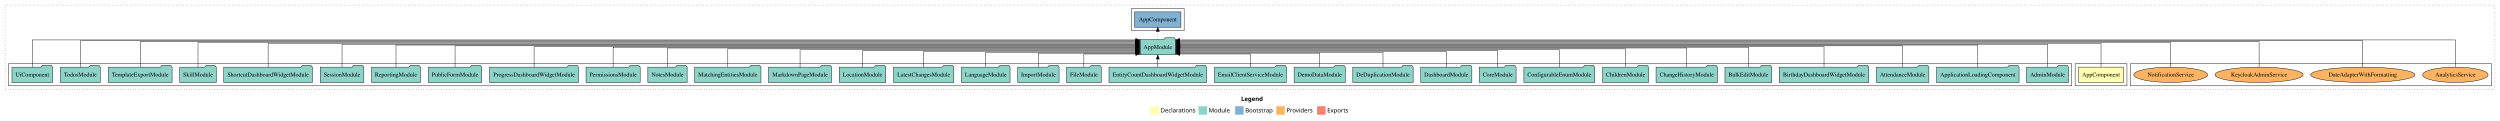
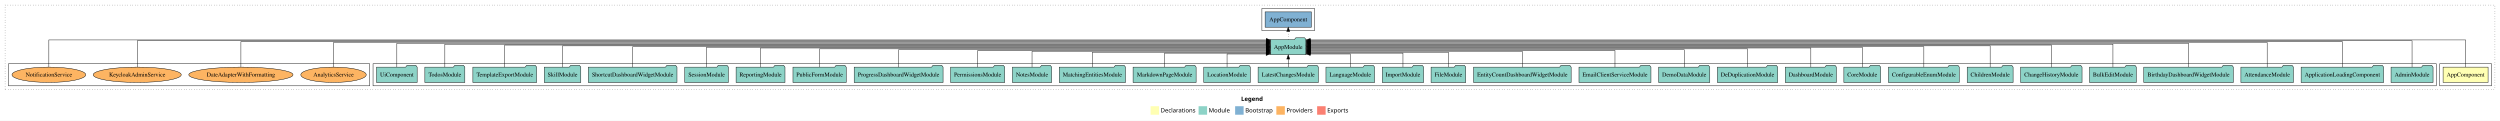
<svg xmlns="http://www.w3.org/2000/svg" width="5884pt" height="284pt" viewBox="0.00 0.00 5884.00 284.00">
  <g id="graph0" class="graph" transform="scale(1 1) rotate(0) translate(4 280)">
    <polygon fill="white" stroke="transparent" points="-4,4 -4,-280 5880,-280 5880,4 -4,4" />
    <text text-anchor="start" x="2917.01" y="-42.4" font-family="Times-12" font-weight="bold" font-size="14.00">Legend</text>
    <polygon fill="#ffffb3" stroke="transparent" points="2704,-10 2704,-30 2724,-30 2724,-10 2704,-10" />
    <text text-anchor="start" x="2727.63" y="-15.4" font-family="Times-12" font-size="14.00">  Declarations</text>
    <polygon fill="#8dd3c7" stroke="transparent" points="2817,-10 2817,-30 2837,-30 2837,-10 2817,-10" />
    <text text-anchor="start" x="2840.73" y="-15.4" font-family="Times-12" font-size="14.00">  Module</text>
    <polygon fill="#80b1d3" stroke="transparent" points="2903,-10 2903,-30 2923,-30 2923,-10 2903,-10" />
    <text text-anchor="start" x="2926.78" y="-15.4" font-family="Times-12" font-size="14.00">  Bootstrap</text>
    <polygon fill="#fdb462" stroke="transparent" points="3000,-10 3000,-30 3020,-30 3020,-10 3000,-10" />
    <text text-anchor="start" x="3023.67" y="-15.4" font-family="Times-12" font-size="14.00">  Providers</text>
    <polygon fill="#fb8072" stroke="transparent" points="3096,-10 3096,-30 3116,-30 3116,-10 3096,-10" />
    <text text-anchor="start" x="3119.73" y="-15.4" font-family="Times-12" font-size="14.00">  Exports</text>
    <g id="clust1" class="cluster">
      <polygon fill="none" stroke="black" stroke-dasharray="1,5" points="8,-70 8,-268 5868,-268 5868,-70 8,-70" />
    </g>
+     <g id="clust2" class="cluster">
+       <polygon fill="none" stroke="black" points="5738,-78 5738,-130 5860,-130 5860,-78 5738,-78" />
+     </g>
+     <g id="clust6" class="cluster">
+       <polygon fill="none" stroke="black" points="2966,-208 2966,-260 3090,-260 3090,-208 2966,-208" />
+     </g>
+     <g id="clust4" class="cluster">
+       <polygon fill="none" stroke="black" points="874,-78 874,-130 5730,-130 5730,-78 874,-78" />
+     </g>
    <g id="clust7" class="cluster">
-       <polygon fill="none" stroke="black" points="5010,-78 5010,-130 5860,-130 5860,-78 5010,-78" />
-     </g>
-     <g id="clust2" class="cluster">
-       <polygon fill="none" stroke="black" points="4880,-78 4880,-130 5002,-130 5002,-78 4880,-78" />
-     </g>
-     <g id="clust4" class="cluster">
-       <polygon fill="none" stroke="black" points="16,-78 16,-130 4872,-130 4872,-78 16,-78" />
-     </g>
-     <g id="clust6" class="cluster">
-       <polygon fill="none" stroke="black" points="2659,-208 2659,-260 2783,-260 2783,-208 2659,-208" />
+       <polygon fill="none" stroke="black" points="16,-78 16,-130 866,-130 866,-78 16,-78" />
    </g>
    <g id="node1" class="node">
-       <polygon fill="#ffffb3" stroke="black" points="4993.94,-122 4888.06,-122 4888.06,-86 4993.94,-86 4993.94,-122" />
-       <text text-anchor="middle" x="4941" y="-99.8" font-family="Times,serif" font-size="14.00">AppComponent</text>
+       <polygon fill="#ffffb3" stroke="black" points="5851.94,-122 5746.06,-122 5746.06,-86 5851.94,-86 5851.94,-122" />
+       <text text-anchor="middle" x="5799" y="-99.8" font-family="Times,serif" font-size="14.00">AppComponent</text>
    </g>
    <g id="node2" class="node">
-       <polygon fill="#8dd3c7" stroke="black" points="2762.66,-187 2759.66,-191 2738.66,-191 2735.66,-187 2679.34,-187 2679.34,-151 2762.66,-151 2762.66,-187" />
-       <text text-anchor="middle" x="2721" y="-164.8" font-family="Times,serif" font-size="14.00">AppModule</text>
+       <polygon fill="#8dd3c7" stroke="black" points="3069.66,-187 3066.66,-191 3045.66,-191 3042.66,-187 2986.34,-187 2986.34,-151 3069.66,-151 3069.66,-187" />
+       <text text-anchor="middle" x="3028" y="-164.8" font-family="Times,serif" font-size="14.00">AppModule</text>
    </g>
    <g id="edge1" class="edge">
-       <path fill="none" stroke="black" d="M4941,-122.29C4941,-144.21 4941,-178 4941,-178 4941,-178 2772.88,-178 2772.88,-178" />
-       <polygon fill="black" stroke="black" points="2772.88,-174.5 2762.88,-178 2772.88,-181.5 2772.88,-174.5" />
+       <path fill="none" stroke="black" d="M5799,-122.2C5799,-146.36 5799,-186 5799,-186 5799,-186 3079.87,-186 3079.87,-186" />
+       <polygon fill="black" stroke="black" points="3079.87,-182.5 3069.87,-186 3079.87,-189.5 3079.87,-182.5" />
    </g>
    <g id="node35" class="node">
-       <polygon fill="#80b1d3" stroke="black" points="2775.44,-252 2666.56,-252 2666.56,-216 2775.44,-216 2775.44,-252" />
-       <text text-anchor="middle" x="2721" y="-229.8" font-family="Times,serif" font-size="14.00">AppComponent </text>
+       <polygon fill="#80b1d3" stroke="black" points="3082.44,-252 2973.56,-252 2973.56,-216 3082.44,-216 3082.44,-252" />
+       <text text-anchor="middle" x="3028" y="-229.8" font-family="Times,serif" font-size="14.00">AppComponent </text>
    </g>
    <g id="edge34" class="edge">
-       <path fill="none" stroke="black" stroke-dasharray="1,5" d="M2721,-187.11C2721,-187.11 2721,-205.99 2721,-205.99" />
-       <polygon fill="black" stroke="black" points="2717.5,-205.99 2721,-215.99 2724.5,-205.99 2717.5,-205.99" />
+       <path fill="none" stroke="black" stroke-dasharray="1,5" d="M3028,-187.11C3028,-187.11 3028,-205.99 3028,-205.99" />
+       <polygon fill="black" stroke="black" points="3024.5,-205.99 3028,-215.99 3031.5,-205.99 3024.5,-205.99" />
    </g>
    <g id="node3" class="node">
-       <polygon fill="#8dd3c7" stroke="black" points="4864.44,-122 4861.44,-126 4840.44,-126 4837.44,-122 4765.56,-122 4765.56,-86 4864.44,-86 4864.44,-122" />
-       <text text-anchor="middle" x="4815" y="-99.8" font-family="Times,serif" font-size="14.00">AdminModule</text>
+       <polygon fill="#8dd3c7" stroke="black" points="5722.44,-122 5719.44,-126 5698.44,-126 5695.44,-122 5623.56,-122 5623.56,-86 5722.44,-86 5722.44,-122" />
+       <text text-anchor="middle" x="5673" y="-99.8" font-family="Times,serif" font-size="14.00">AdminModule</text>
    </g>
    <g id="edge2" class="edge">
-       <path fill="none" stroke="black" d="M4815,-122.17C4815,-143.5 4815,-176 4815,-176 4815,-176 2772.83,-176 2772.83,-176" />
-       <polygon fill="black" stroke="black" points="2772.83,-172.5 2762.83,-176 2772.83,-179.5 2772.83,-172.5" />
+       <path fill="none" stroke="black" d="M5673,-122.15C5673,-145.76 5673,-184 5673,-184 5673,-184 3079.81,-184 3079.81,-184" />
+       <polygon fill="black" stroke="black" points="3079.81,-180.5 3069.81,-184 3079.81,-187.5 3079.81,-180.5" />
    </g>
    <g id="node4" class="node">
-       <polygon fill="#8dd3c7" stroke="black" points="4748.09,-122 4745.09,-126 4724.09,-126 4721.09,-122 4553.91,-122 4553.91,-86 4748.09,-86 4748.09,-122" />
-       <text text-anchor="middle" x="4651" y="-99.8" font-family="Times,serif" font-size="14.00">ApplicationLoadingComponent</text>
+       <polygon fill="#8dd3c7" stroke="black" points="5606.09,-122 5603.09,-126 5582.09,-126 5579.09,-122 5411.91,-122 5411.91,-86 5606.09,-86 5606.09,-122" />
+       <text text-anchor="middle" x="5509" y="-99.8" font-family="Times,serif" font-size="14.00">ApplicationLoadingComponent</text>
    </g>
    <g id="edge3" class="edge">
-       <path fill="none" stroke="black" d="M4651,-122.03C4651,-142.77 4651,-174 4651,-174 4651,-174 2773.11,-174 2773.11,-174" />
-       <polygon fill="black" stroke="black" points="2773.11,-170.5 2763.11,-174 2773.11,-177.5 2773.11,-170.5" />
+       <path fill="none" stroke="black" d="M5509,-122.09C5509,-145.13 5509,-182 5509,-182 5509,-182 3079.76,-182 3079.76,-182" />
+       <polygon fill="black" stroke="black" points="3079.76,-178.5 3069.76,-182 3079.76,-185.5 3079.76,-178.5" />
    </g>
    <g id="node5" class="node">
-       <polygon fill="#8dd3c7" stroke="black" points="4535.8,-122 4532.8,-126 4511.8,-126 4508.8,-122 4412.2,-122 4412.2,-86 4535.8,-86 4535.8,-122" />
-       <text text-anchor="middle" x="4474" y="-99.8" font-family="Times,serif" font-size="14.00">AttendanceModule</text>
+       <polygon fill="#8dd3c7" stroke="black" points="5393.8,-122 5390.8,-126 5369.8,-126 5366.8,-122 5270.2,-122 5270.2,-86 5393.8,-86 5393.8,-122" />
+       <text text-anchor="middle" x="5332" y="-99.8" font-family="Times,serif" font-size="14.00">AttendanceModule</text>
    </g>
    <g id="edge4" class="edge">
-       <path fill="none" stroke="black" d="M4474,-122.22C4474,-142.37 4474,-172 4474,-172 4474,-172 2773.03,-172 2773.03,-172" />
-       <polygon fill="black" stroke="black" points="2773.03,-168.5 2763.03,-172 2773.03,-175.5 2773.03,-168.5" />
+       <path fill="none" stroke="black" d="M5332,-122.01C5332,-144.49 5332,-180 5332,-180 5332,-180 3079.96,-180 3079.96,-180" />
+       <polygon fill="black" stroke="black" points="3079.96,-176.5 3069.96,-180 3079.96,-183.5 3079.96,-176.5" />
    </g>
    <g id="node6" class="node">
-       <polygon fill="#8dd3c7" stroke="black" points="4394.39,-122 4391.39,-126 4370.39,-126 4367.39,-122 4183.61,-122 4183.61,-86 4394.39,-86 4394.39,-122" />
-       <text text-anchor="middle" x="4289" y="-99.8" font-family="Times,serif" font-size="14.00">BirthdayDashboardWidgetModule</text>
+       <polygon fill="#8dd3c7" stroke="black" points="5252.39,-122 5249.39,-126 5228.39,-126 5225.39,-122 5041.61,-122 5041.61,-86 5252.39,-86 5252.39,-122" />
+       <text text-anchor="middle" x="5147" y="-99.8" font-family="Times,serif" font-size="14.00">BirthdayDashboardWidgetModule</text>
    </g>
    <g id="edge5" class="edge">
-       <path fill="none" stroke="black" d="M4289,-122.03C4289,-141.58 4289,-170 4289,-170 4289,-170 2772.94,-170 2772.94,-170" />
-       <polygon fill="black" stroke="black" points="2772.94,-166.5 2762.94,-170 2772.94,-173.5 2772.94,-166.5" />
+       <path fill="none" stroke="black" d="M5147,-122.29C5147,-144.21 5147,-178 5147,-178 5147,-178 3079.85,-178 3079.85,-178" />
+       <polygon fill="black" stroke="black" points="3079.85,-174.5 3069.85,-178 3079.85,-181.5 3079.85,-174.5" />
    </g>
    <g id="node7" class="node">
-       <polygon fill="#8dd3c7" stroke="black" points="4166.11,-122 4163.11,-126 4142.11,-126 4139.11,-122 4055.89,-122 4055.89,-86 4166.11,-86 4166.11,-122" />
-       <text text-anchor="middle" x="4111" y="-99.8" font-family="Times,serif" font-size="14.00">BulkEditModule</text>
+       <polygon fill="#8dd3c7" stroke="black" points="5024.11,-122 5021.11,-126 5000.11,-126 4997.11,-122 4913.89,-122 4913.89,-86 5024.11,-86 5024.11,-122" />
+       <text text-anchor="middle" x="4969" y="-99.8" font-family="Times,serif" font-size="14.00">BulkEditModule</text>
    </g>
    <g id="edge6" class="edge">
-       <path fill="none" stroke="black" d="M4111,-122.11C4111,-141.34 4111,-169 4111,-169 4111,-169 2772.98,-169 2772.98,-169" />
-       <polygon fill="black" stroke="black" points="2772.98,-165.5 2762.98,-169 2772.98,-172.5 2772.98,-165.5" />
+       <path fill="none" stroke="black" d="M4969,-122.17C4969,-143.5 4969,-176 4969,-176 4969,-176 3079.89,-176 3079.89,-176" />
+       <polygon fill="black" stroke="black" points="3079.89,-172.5 3069.89,-176 3079.89,-179.5 3079.89,-172.5" />
    </g>
    <g id="node8" class="node">
-       <polygon fill="#8dd3c7" stroke="black" points="4038.31,-122 4035.31,-126 4014.31,-126 4011.31,-122 3893.69,-122 3893.69,-86 4038.31,-86 4038.31,-122" />
-       <text text-anchor="middle" x="3966" y="-99.8" font-family="Times,serif" font-size="14.00">ChangeHistoryModule</text>
+       <polygon fill="#8dd3c7" stroke="black" points="4896.31,-122 4893.31,-126 4872.31,-126 4869.31,-122 4751.69,-122 4751.69,-86 4896.31,-86 4896.31,-122" />
+       <text text-anchor="middle" x="4824" y="-99.8" font-family="Times,serif" font-size="14.00">ChangeHistoryModule</text>
    </g>
    <g id="edge7" class="edge">
-       <path fill="none" stroke="black" d="M3966,-122.22C3966,-140.83 3966,-167 3966,-167 3966,-167 2772.78,-167 2772.78,-167" />
-       <polygon fill="black" stroke="black" points="2772.78,-163.5 2762.78,-167 2772.78,-170.5 2772.78,-163.5" />
+       <path fill="none" stroke="black" d="M4824,-122.03C4824,-142.77 4824,-174 4824,-174 4824,-174 3079.75,-174 3079.75,-174" />
+       <polygon fill="black" stroke="black" points="3079.75,-170.5 3069.75,-174 3079.75,-177.5 3079.75,-170.5" />
    </g>
    <g id="node9" class="node">
-       <polygon fill="#8dd3c7" stroke="black" points="3876.04,-122 3873.04,-126 3852.04,-126 3849.04,-122 3767.96,-122 3767.96,-86 3876.04,-86 3876.04,-122" />
-       <text text-anchor="middle" x="3822" y="-99.8" font-family="Times,serif" font-size="14.00">ChildrenModule</text>
+       <polygon fill="#8dd3c7" stroke="black" points="4734.04,-122 4731.04,-126 4710.04,-126 4707.04,-122 4625.96,-122 4625.96,-86 4734.04,-86 4734.04,-122" />
+       <text text-anchor="middle" x="4680" y="-99.8" font-family="Times,serif" font-size="14.00">ChildrenModule</text>
    </g>
    <g id="edge8" class="edge">
-       <path fill="none" stroke="black" d="M3822,-122.3C3822,-140.27 3822,-165 3822,-165 3822,-165 2772.82,-165 2772.82,-165" />
-       <polygon fill="black" stroke="black" points="2772.82,-161.5 2762.82,-165 2772.82,-168.5 2772.82,-161.5" />
+       <path fill="none" stroke="black" d="M4680,-122.22C4680,-142.37 4680,-172 4680,-172 4680,-172 3079.66,-172 3079.66,-172" />
+       <polygon fill="black" stroke="black" points="3079.66,-168.5 3069.66,-172 3079.66,-175.5 3079.66,-168.5" />
    </g>
    <g id="node10" class="node">
-       <polygon fill="#8dd3c7" stroke="black" points="3749.36,-122 3746.36,-126 3725.36,-126 3722.36,-122 3582.64,-122 3582.64,-86 3749.36,-86 3749.36,-122" />
-       <text text-anchor="middle" x="3666" y="-99.8" font-family="Times,serif" font-size="14.00">ConfigurableEnumModule</text>
+       <polygon fill="#8dd3c7" stroke="black" points="4607.36,-122 4604.36,-126 4583.36,-126 4580.36,-122 4440.64,-122 4440.64,-86 4607.36,-86 4607.36,-122" />
+       <text text-anchor="middle" x="4524" y="-99.8" font-family="Times,serif" font-size="14.00">ConfigurableEnumModule</text>
    </g>
    <g id="edge9" class="edge">
-       <path fill="none" stroke="black" d="M3666,-122.02C3666,-139.37 3666,-163 3666,-163 3666,-163 2772.82,-163 2772.82,-163" />
-       <polygon fill="black" stroke="black" points="2772.82,-159.5 2762.82,-163 2772.82,-166.5 2772.82,-159.5" />
+       <path fill="none" stroke="black" d="M4524,-122.03C4524,-141.58 4524,-170 4524,-170 4524,-170 3079.97,-170 3079.97,-170" />
+       <polygon fill="black" stroke="black" points="3079.97,-166.5 3069.97,-170 3079.97,-173.5 3079.97,-166.5" />
    </g>
    <g id="node11" class="node">
-       <polygon fill="#8dd3c7" stroke="black" points="3564.26,-122 3561.26,-126 3540.26,-126 3537.26,-122 3477.74,-122 3477.74,-86 3564.26,-86 3564.26,-122" />
-       <text text-anchor="middle" x="3521" y="-99.8" font-family="Times,serif" font-size="14.00">CoreModule</text>
+       <polygon fill="#8dd3c7" stroke="black" points="4422.26,-122 4419.26,-126 4398.26,-126 4395.26,-122 4335.74,-122 4335.74,-86 4422.26,-86 4422.26,-122" />
+       <text text-anchor="middle" x="4379" y="-99.8" font-family="Times,serif" font-size="14.00">CoreModule</text>
    </g>
    <g id="edge10" class="edge">
-       <path fill="none" stroke="black" d="M3521,-122.04C3521,-138.73 3521,-161 3521,-161 3521,-161 2772.89,-161 2772.89,-161" />
-       <polygon fill="black" stroke="black" points="2772.89,-157.5 2762.89,-161 2772.89,-164.5 2772.89,-157.5" />
+       <path fill="none" stroke="black" d="M4379,-122.11C4379,-141.34 4379,-169 4379,-169 4379,-169 3079.91,-169 3079.91,-169" />
+       <polygon fill="black" stroke="black" points="3079.91,-165.5 3069.91,-169 3079.91,-172.5 3079.91,-165.5" />
    </g>
    <g id="node12" class="node">
-       <polygon fill="#8dd3c7" stroke="black" points="3460.19,-122 3457.19,-126 3436.19,-126 3433.19,-122 3339.81,-122 3339.81,-86 3460.19,-86 3460.19,-122" />
-       <text text-anchor="middle" x="3400" y="-99.8" font-family="Times,serif" font-size="14.00">DashboardModule</text>
+       <polygon fill="#8dd3c7" stroke="black" points="4318.19,-122 4315.19,-126 4294.19,-126 4291.19,-122 4197.81,-122 4197.81,-86 4318.19,-86 4318.19,-122" />
+       <text text-anchor="middle" x="4258" y="-99.8" font-family="Times,serif" font-size="14.00">DashboardModule</text>
    </g>
    <g id="edge11" class="edge">
-       <path fill="none" stroke="black" d="M3400,-122.01C3400,-138.05 3400,-159 3400,-159 3400,-159 2772.71,-159 2772.71,-159" />
-       <polygon fill="black" stroke="black" points="2772.71,-155.5 2762.71,-159 2772.71,-162.5 2772.71,-155.5" />
+       <path fill="none" stroke="black" d="M4258,-122.22C4258,-140.83 4258,-167 4258,-167 4258,-167 3079.98,-167 3079.98,-167" />
+       <polygon fill="black" stroke="black" points="3079.98,-163.5 3069.98,-167 3079.98,-170.5 3079.98,-163.5" />
    </g>
    <g id="node13" class="node">
-       <polygon fill="#8dd3c7" stroke="black" points="3321.97,-122 3318.97,-126 3297.97,-126 3294.97,-122 3180.03,-122 3180.03,-86 3321.97,-86 3321.97,-122" />
-       <text text-anchor="middle" x="3251" y="-99.8" font-family="Times,serif" font-size="14.00">DeDuplicationModule</text>
+       <polygon fill="#8dd3c7" stroke="black" points="4179.97,-122 4176.97,-126 4155.97,-126 4152.97,-122 4038.03,-122 4038.03,-86 4179.97,-86 4179.97,-122" />
+       <text text-anchor="middle" x="4109" y="-99.8" font-family="Times,serif" font-size="14.00">DeDuplicationModule</text>
    </g>
    <g id="edge12" class="edge">
-       <path fill="none" stroke="black" d="M3251,-122.24C3251,-137.57 3251,-157 3251,-157 3251,-157 2773.03,-157 2773.03,-157" />
-       <polygon fill="black" stroke="black" points="2773.03,-153.5 2763.03,-157 2773.03,-160.5 2773.03,-153.5" />
+       <path fill="none" stroke="black" d="M4109,-122.3C4109,-140.27 4109,-165 4109,-165 4109,-165 3079.71,-165 3079.71,-165" />
+       <polygon fill="black" stroke="black" points="3079.71,-161.5 3069.71,-165 3079.71,-168.5 3079.71,-161.5" />
    </g>
    <g id="node14" class="node">
-       <polygon fill="#8dd3c7" stroke="black" points="3162.19,-122 3159.19,-126 3138.19,-126 3135.19,-122 3041.81,-122 3041.81,-86 3162.19,-86 3162.19,-122" />
-       <text text-anchor="middle" x="3102" y="-99.8" font-family="Times,serif" font-size="14.00">DemoDataModule</text>
+       <polygon fill="#8dd3c7" stroke="black" points="4020.19,-122 4017.19,-126 3996.19,-126 3993.19,-122 3899.81,-122 3899.81,-86 4020.19,-86 4020.19,-122" />
+       <text text-anchor="middle" x="3960" y="-99.8" font-family="Times,serif" font-size="14.00">DemoDataModule</text>
    </g>
    <g id="edge13" class="edge">
-       <path fill="none" stroke="black" d="M3102,-122.12C3102,-136.78 3102,-155 3102,-155 3102,-155 2772.86,-155 2772.86,-155" />
-       <polygon fill="black" stroke="black" points="2772.86,-151.5 2762.86,-155 2772.86,-158.5 2772.86,-151.5" />
+       <path fill="none" stroke="black" d="M3960,-122.02C3960,-139.37 3960,-163 3960,-163 3960,-163 3079.86,-163 3079.86,-163" />
+       <polygon fill="black" stroke="black" points="3079.86,-159.5 3069.86,-163 3079.86,-166.5 3079.86,-159.5" />
    </g>
    <g id="node15" class="node">
-       <polygon fill="#8dd3c7" stroke="black" points="3023.69,-122 3020.69,-126 2999.69,-126 2996.69,-122 2854.31,-122 2854.31,-86 3023.69,-86 3023.69,-122" />
-       <text text-anchor="middle" x="2939" y="-99.8" font-family="Times,serif" font-size="14.00">EmailClientServiceModule</text>
+       <polygon fill="#8dd3c7" stroke="black" points="3881.69,-122 3878.69,-126 3857.69,-126 3854.69,-122 3712.31,-122 3712.31,-86 3881.69,-86 3881.69,-122" />
+       <text text-anchor="middle" x="3797" y="-99.8" font-family="Times,serif" font-size="14.00">EmailClientServiceModule</text>
    </g>
    <g id="edge14" class="edge">
-       <path fill="none" stroke="black" d="M2939,-122.25C2939,-136.18 2939,-153 2939,-153 2939,-153 2772.77,-153 2772.77,-153" />
-       <polygon fill="black" stroke="black" points="2772.77,-149.5 2762.77,-153 2772.77,-156.5 2772.77,-149.5" />
+       <path fill="none" stroke="black" d="M3797,-122.04C3797,-138.73 3797,-161 3797,-161 3797,-161 3079.89,-161 3079.89,-161" />
+       <polygon fill="black" stroke="black" points="3079.89,-157.5 3069.89,-161 3079.89,-164.5 3079.89,-157.5" />
    </g>
    <g id="node16" class="node">
-       <polygon fill="#8dd3c7" stroke="black" points="2835.85,-122 2832.85,-126 2811.85,-126 2808.85,-122 2606.15,-122 2606.15,-86 2835.85,-86 2835.85,-122" />
-       <text text-anchor="middle" x="2721" y="-99.8" font-family="Times,serif" font-size="14.00">EntityCountDashboardWidgetModule</text>
+       <polygon fill="#8dd3c7" stroke="black" points="3693.85,-122 3690.85,-126 3669.85,-126 3666.85,-122 3464.15,-122 3464.15,-86 3693.85,-86 3693.85,-122" />
+       <text text-anchor="middle" x="3579" y="-99.8" font-family="Times,serif" font-size="14.00">EntityCountDashboardWidgetModule</text>
    </g>
    <g id="edge15" class="edge">
-       <path fill="none" stroke="black" d="M2721,-122.11C2721,-122.11 2721,-140.99 2721,-140.99" />
-       <polygon fill="black" stroke="black" points="2717.5,-140.99 2721,-150.99 2724.5,-140.99 2717.5,-140.99" />
+       <path fill="none" stroke="black" d="M3579,-122.01C3579,-138.05 3579,-159 3579,-159 3579,-159 3079.87,-159 3079.87,-159" />
+       <polygon fill="black" stroke="black" points="3079.87,-155.5 3069.87,-159 3079.87,-162.5 3079.87,-155.5" />
    </g>
    <g id="node17" class="node">
-       <polygon fill="#8dd3c7" stroke="black" points="2587.83,-122 2584.83,-126 2563.83,-126 2560.83,-122 2506.17,-122 2506.17,-86 2587.83,-86 2587.83,-122" />
-       <text text-anchor="middle" x="2547" y="-99.8" font-family="Times,serif" font-size="14.00">FileModule</text>
+       <polygon fill="#8dd3c7" stroke="black" points="3445.83,-122 3442.83,-126 3421.83,-126 3418.83,-122 3364.17,-122 3364.17,-86 3445.83,-86 3445.83,-122" />
+       <text text-anchor="middle" x="3405" y="-99.8" font-family="Times,serif" font-size="14.00">FileModule</text>
    </g>
    <g id="edge16" class="edge">
-       <path fill="none" stroke="black" d="M2547,-122.25C2547,-136.18 2547,-153 2547,-153 2547,-153 2669.32,-153 2669.32,-153" />
-       <polygon fill="black" stroke="black" points="2669.32,-156.5 2679.32,-153 2669.32,-149.5 2669.32,-156.5" />
+       <path fill="none" stroke="black" d="M3405,-122.24C3405,-137.57 3405,-157 3405,-157 3405,-157 3079.79,-157 3079.79,-157" />
+       <polygon fill="black" stroke="black" points="3079.79,-153.5 3069.79,-157 3079.79,-160.5 3079.79,-153.5" />
    </g>
    <g id="node18" class="node">
-       <polygon fill="#8dd3c7" stroke="black" points="2488.65,-122 2485.65,-126 2464.65,-126 2461.65,-122 2391.35,-122 2391.35,-86 2488.65,-86 2488.65,-122" />
-       <text text-anchor="middle" x="2440" y="-99.8" font-family="Times,serif" font-size="14.00">ImportModule</text>
+       <polygon fill="#8dd3c7" stroke="black" points="3346.65,-122 3343.65,-126 3322.65,-126 3319.65,-122 3249.35,-122 3249.35,-86 3346.65,-86 3346.65,-122" />
+       <text text-anchor="middle" x="3298" y="-99.8" font-family="Times,serif" font-size="14.00">ImportModule</text>
    </g>
    <g id="edge17" class="edge">
-       <path fill="none" stroke="black" d="M2440,-122.12C2440,-136.78 2440,-155 2440,-155 2440,-155 2669.23,-155 2669.23,-155" />
-       <polygon fill="black" stroke="black" points="2669.23,-158.5 2679.23,-155 2669.23,-151.5 2669.23,-158.5" />
+       <path fill="none" stroke="black" d="M3298,-122.12C3298,-136.78 3298,-155 3298,-155 3298,-155 3079.89,-155 3079.89,-155" />
+       <polygon fill="black" stroke="black" points="3079.89,-151.5 3069.89,-155 3079.89,-158.5 3079.89,-151.5" />
    </g>
    <g id="node19" class="node">
-       <polygon fill="#8dd3c7" stroke="black" points="2373.25,-122 2370.25,-126 2349.25,-126 2346.25,-122 2258.75,-122 2258.75,-86 2373.25,-86 2373.25,-122" />
-       <text text-anchor="middle" x="2316" y="-99.8" font-family="Times,serif" font-size="14.00">LanguageModule</text>
+       <polygon fill="#8dd3c7" stroke="black" points="3231.25,-122 3228.25,-126 3207.25,-126 3204.25,-122 3116.75,-122 3116.75,-86 3231.25,-86 3231.25,-122" />
+       <text text-anchor="middle" x="3174" y="-99.8" font-family="Times,serif" font-size="14.00">LanguageModule</text>
    </g>
    <g id="edge18" class="edge">
-       <path fill="none" stroke="black" d="M2316,-122.24C2316,-137.57 2316,-157 2316,-157 2316,-157 2669.18,-157 2669.18,-157" />
-       <polygon fill="black" stroke="black" points="2669.18,-160.5 2679.18,-157 2669.18,-153.5 2669.18,-160.5" />
+       <path fill="none" stroke="black" d="M3174,-122.25C3174,-136.18 3174,-153 3174,-153 3174,-153 3079.84,-153 3079.84,-153" />
+       <polygon fill="black" stroke="black" points="3079.84,-149.5 3069.84,-153 3079.84,-156.5 3079.84,-149.5" />
    </g>
    <g id="node20" class="node">
-       <polygon fill="#8dd3c7" stroke="black" points="2240.97,-122 2237.97,-126 2216.97,-126 2213.97,-122 2099.03,-122 2099.03,-86 2240.97,-86 2240.97,-122" />
-       <text text-anchor="middle" x="2170" y="-99.8" font-family="Times,serif" font-size="14.00">LatestChangesModule</text>
+       <polygon fill="#8dd3c7" stroke="black" points="3098.97,-122 3095.97,-126 3074.97,-126 3071.97,-122 2957.03,-122 2957.03,-86 3098.97,-86 3098.97,-122" />
+       <text text-anchor="middle" x="3028" y="-99.8" font-family="Times,serif" font-size="14.00">LatestChangesModule</text>
    </g>
    <g id="edge19" class="edge">
-       <path fill="none" stroke="black" d="M2170,-122.01C2170,-138.05 2170,-159 2170,-159 2170,-159 2669.13,-159 2669.13,-159" />
-       <polygon fill="black" stroke="black" points="2669.13,-162.5 2679.13,-159 2669.13,-155.5 2669.13,-162.5" />
+       <path fill="none" stroke="black" d="M3028,-122.11C3028,-122.11 3028,-140.99 3028,-140.99" />
+       <polygon fill="black" stroke="black" points="3024.5,-140.99 3028,-150.99 3031.5,-140.99 3024.5,-140.99" />
    </g>
    <g id="node21" class="node">
-       <polygon fill="#8dd3c7" stroke="black" points="2080.81,-122 2077.81,-126 2056.81,-126 2053.81,-122 1971.19,-122 1971.19,-86 2080.81,-86 2080.81,-122" />
-       <text text-anchor="middle" x="2026" y="-99.8" font-family="Times,serif" font-size="14.00">LocationModule</text>
+       <polygon fill="#8dd3c7" stroke="black" points="2938.81,-122 2935.81,-126 2914.81,-126 2911.81,-122 2829.19,-122 2829.19,-86 2938.81,-86 2938.81,-122" />
+       <text text-anchor="middle" x="2884" y="-99.8" font-family="Times,serif" font-size="14.00">LocationModule</text>
    </g>
    <g id="edge20" class="edge">
-       <path fill="none" stroke="black" d="M2026,-122.04C2026,-138.73 2026,-161 2026,-161 2026,-161 2669.09,-161 2669.09,-161" />
-       <polygon fill="black" stroke="black" points="2669.09,-164.5 2679.09,-161 2669.09,-157.5 2669.09,-164.5" />
+       <path fill="none" stroke="black" d="M2884,-122.25C2884,-136.18 2884,-153 2884,-153 2884,-153 2975.96,-153 2975.96,-153" />
+       <polygon fill="black" stroke="black" points="2975.96,-156.5 2985.96,-153 2975.96,-149.5 2975.96,-156.5" />
    </g>
    <g id="node22" class="node">
-       <polygon fill="#8dd3c7" stroke="black" points="1953.19,-122 1950.19,-126 1929.19,-126 1926.19,-122 1804.81,-122 1804.81,-86 1953.19,-86 1953.19,-122" />
-       <text text-anchor="middle" x="1879" y="-99.8" font-family="Times,serif" font-size="14.00">MarkdownPageModule</text>
+       <polygon fill="#8dd3c7" stroke="black" points="2811.19,-122 2808.19,-126 2787.19,-126 2784.19,-122 2662.81,-122 2662.81,-86 2811.19,-86 2811.19,-122" />
+       <text text-anchor="middle" x="2737" y="-99.8" font-family="Times,serif" font-size="14.00">MarkdownPageModule</text>
    </g>
    <g id="edge21" class="edge">
-       <path fill="none" stroke="black" d="M1879,-122.02C1879,-139.37 1879,-163 1879,-163 1879,-163 2669.25,-163 2669.25,-163" />
-       <polygon fill="black" stroke="black" points="2669.25,-166.5 2679.25,-163 2669.25,-159.5 2669.25,-166.5" />
+       <path fill="none" stroke="black" d="M2737,-122.12C2737,-136.78 2737,-155 2737,-155 2737,-155 2976.31,-155 2976.31,-155" />
+       <polygon fill="black" stroke="black" points="2976.31,-158.5 2986.31,-155 2976.31,-151.5 2976.31,-158.5" />
    </g>
    <g id="node23" class="node">
-       <polygon fill="#8dd3c7" stroke="black" points="1786.98,-122 1783.98,-126 1762.98,-126 1759.98,-122 1631.02,-122 1631.02,-86 1786.98,-86 1786.98,-122" />
-       <text text-anchor="middle" x="1709" y="-99.8" font-family="Times,serif" font-size="14.00">MatchingEntitiesModule</text>
+       <polygon fill="#8dd3c7" stroke="black" points="2644.98,-122 2641.98,-126 2620.98,-126 2617.98,-122 2489.02,-122 2489.02,-86 2644.98,-86 2644.98,-122" />
+       <text text-anchor="middle" x="2567" y="-99.8" font-family="Times,serif" font-size="14.00">MatchingEntitiesModule</text>
    </g>
    <g id="edge22" class="edge">
-       <path fill="none" stroke="black" d="M1709,-122.3C1709,-140.27 1709,-165 1709,-165 1709,-165 2669.12,-165 2669.12,-165" />
-       <polygon fill="black" stroke="black" points="2669.12,-168.5 2679.12,-165 2669.12,-161.5 2669.12,-168.5" />
+       <path fill="none" stroke="black" d="M2567,-122.24C2567,-137.57 2567,-157 2567,-157 2567,-157 2976.28,-157 2976.28,-157" />
+       <polygon fill="black" stroke="black" points="2976.28,-160.5 2986.28,-157 2976.28,-153.5 2976.28,-160.5" />
    </g>
    <g id="node24" class="node">
-       <polygon fill="#8dd3c7" stroke="black" points="1613.21,-122 1610.21,-126 1589.21,-126 1586.21,-122 1520.79,-122 1520.79,-86 1613.21,-86 1613.21,-122" />
-       <text text-anchor="middle" x="1567" y="-99.8" font-family="Times,serif" font-size="14.00">NotesModule</text>
+       <polygon fill="#8dd3c7" stroke="black" points="2471.21,-122 2468.21,-126 2447.21,-126 2444.21,-122 2378.79,-122 2378.79,-86 2471.21,-86 2471.21,-122" />
+       <text text-anchor="middle" x="2425" y="-99.8" font-family="Times,serif" font-size="14.00">NotesModule</text>
    </g>
    <g id="edge23" class="edge">
-       <path fill="none" stroke="black" d="M1567,-122.22C1567,-140.83 1567,-167 1567,-167 1567,-167 2669.25,-167 2669.25,-167" />
-       <polygon fill="black" stroke="black" points="2669.25,-170.5 2679.25,-167 2669.25,-163.5 2669.25,-170.5" />
+       <path fill="none" stroke="black" d="M2425,-122.01C2425,-138.05 2425,-159 2425,-159 2425,-159 2976.08,-159 2976.08,-159" />
+       <polygon fill="black" stroke="black" points="2976.08,-162.5 2986.08,-159 2976.08,-155.5 2976.08,-162.5" />
    </g>
    <g id="node25" class="node">
-       <polygon fill="#8dd3c7" stroke="black" points="1502.71,-122 1499.71,-126 1478.71,-126 1475.71,-122 1375.29,-122 1375.29,-86 1502.71,-86 1502.71,-122" />
-       <text text-anchor="middle" x="1439" y="-99.8" font-family="Times,serif" font-size="14.00">PermissionsModule</text>
+       <polygon fill="#8dd3c7" stroke="black" points="2360.71,-122 2357.71,-126 2336.71,-126 2333.71,-122 2233.29,-122 2233.29,-86 2360.71,-86 2360.71,-122" />
+       <text text-anchor="middle" x="2297" y="-99.8" font-family="Times,serif" font-size="14.00">PermissionsModule</text>
    </g>
    <g id="edge24" class="edge">
-       <path fill="none" stroke="black" d="M1439,-122.11C1439,-141.34 1439,-169 1439,-169 1439,-169 2669.07,-169 2669.07,-169" />
-       <polygon fill="black" stroke="black" points="2669.07,-172.5 2679.07,-169 2669.07,-165.5 2669.07,-172.5" />
+       <path fill="none" stroke="black" d="M2297,-122.04C2297,-138.73 2297,-161 2297,-161 2297,-161 2976.34,-161 2976.34,-161" />
+       <polygon fill="black" stroke="black" points="2976.34,-164.5 2986.34,-161 2976.34,-157.5 2976.34,-164.5" />
    </g>
    <g id="node26" class="node">
-       <polygon fill="#8dd3c7" stroke="black" points="1357.61,-122 1354.61,-126 1333.61,-126 1330.61,-122 1148.39,-122 1148.39,-86 1357.61,-86 1357.61,-122" />
-       <text text-anchor="middle" x="1253" y="-99.8" font-family="Times,serif" font-size="14.00">ProgressDashboardWidgetModule</text>
+       <polygon fill="#8dd3c7" stroke="black" points="2215.61,-122 2212.61,-126 2191.61,-126 2188.61,-122 2006.39,-122 2006.39,-86 2215.61,-86 2215.61,-122" />
+       <text text-anchor="middle" x="2111" y="-99.8" font-family="Times,serif" font-size="14.00">ProgressDashboardWidgetModule</text>
    </g>
    <g id="edge25" class="edge">
-       <path fill="none" stroke="black" d="M1253,-122.03C1253,-141.58 1253,-170 1253,-170 1253,-170 2669.04,-170 2669.04,-170" />
-       <polygon fill="black" stroke="black" points="2669.04,-173.5 2679.04,-170 2669.04,-166.5 2669.04,-173.5" />
+       <path fill="none" stroke="black" d="M2111,-122.02C2111,-139.37 2111,-163 2111,-163 2111,-163 2976.22,-163 2976.22,-163" />
+       <polygon fill="black" stroke="black" points="2976.22,-166.5 2986.22,-163 2976.22,-159.5 2976.22,-166.5" />
    </g>
    <g id="node27" class="node">
-       <polygon fill="#8dd3c7" stroke="black" points="1129.66,-122 1126.66,-126 1105.66,-126 1102.66,-122 1004.34,-122 1004.34,-86 1129.66,-86 1129.66,-122" />
-       <text text-anchor="middle" x="1067" y="-99.8" font-family="Times,serif" font-size="14.00">PublicFormModule</text>
+       <polygon fill="#8dd3c7" stroke="black" points="1987.66,-122 1984.66,-126 1963.66,-126 1960.66,-122 1862.34,-122 1862.34,-86 1987.66,-86 1987.66,-122" />
+       <text text-anchor="middle" x="1925" y="-99.8" font-family="Times,serif" font-size="14.00">PublicFormModule</text>
    </g>
    <g id="edge26" class="edge">
-       <path fill="none" stroke="black" d="M1067,-122.22C1067,-142.37 1067,-172 1067,-172 1067,-172 2669.29,-172 2669.29,-172" />
-       <polygon fill="black" stroke="black" points="2669.29,-175.5 2679.29,-172 2669.29,-168.5 2669.29,-175.5" />
+       <path fill="none" stroke="black" d="M1925,-122.3C1925,-140.27 1925,-165 1925,-165 1925,-165 2976.11,-165 2976.11,-165" />
+       <polygon fill="black" stroke="black" points="2976.11,-168.5 2986.11,-165 2976.11,-161.5 2976.11,-168.5" />
    </g>
    <g id="node28" class="node">
-       <polygon fill="#8dd3c7" stroke="black" points="985.54,-122 982.54,-126 961.54,-126 958.54,-122 870.46,-122 870.46,-86 985.54,-86 985.54,-122" />
-       <text text-anchor="middle" x="928" y="-99.8" font-family="Times,serif" font-size="14.00">ReportingModule</text>
+       <polygon fill="#8dd3c7" stroke="black" points="1843.54,-122 1840.54,-126 1819.54,-126 1816.54,-122 1728.46,-122 1728.46,-86 1843.54,-86 1843.54,-122" />
+       <text text-anchor="middle" x="1786" y="-99.8" font-family="Times,serif" font-size="14.00">ReportingModule</text>
    </g>
    <g id="edge27" class="edge">
-       <path fill="none" stroke="black" d="M928,-122.03C928,-142.77 928,-174 928,-174 928,-174 2669.32,-174 2669.32,-174" />
-       <polygon fill="black" stroke="black" points="2669.32,-177.5 2679.32,-174 2669.32,-170.5 2669.32,-177.5" />
+       <path fill="none" stroke="black" d="M1786,-122.22C1786,-140.83 1786,-167 1786,-167 1786,-167 2976.32,-167 2976.32,-167" />
+       <polygon fill="black" stroke="black" points="2976.32,-170.5 2986.32,-167 2976.32,-163.5 2976.32,-170.5" />
    </g>
    <g id="node29" class="node">
-       <polygon fill="#8dd3c7" stroke="black" points="852.33,-122 849.33,-126 828.33,-126 825.33,-122 749.67,-122 749.67,-86 852.33,-86 852.33,-122" />
-       <text text-anchor="middle" x="801" y="-99.8" font-family="Times,serif" font-size="14.00">SessionModule</text>
+       <polygon fill="#8dd3c7" stroke="black" points="1710.33,-122 1707.33,-126 1686.33,-126 1683.33,-122 1607.67,-122 1607.67,-86 1710.33,-86 1710.33,-122" />
+       <text text-anchor="middle" x="1659" y="-99.8" font-family="Times,serif" font-size="14.00">SessionModule</text>
    </g>
    <g id="edge28" class="edge">
-       <path fill="none" stroke="black" d="M801,-122.17C801,-143.5 801,-176 801,-176 801,-176 2669.11,-176 2669.11,-176" />
-       <polygon fill="black" stroke="black" points="2669.11,-179.5 2679.11,-176 2669.11,-172.5 2669.11,-179.5" />
+       <path fill="none" stroke="black" d="M1659,-122.11C1659,-141.34 1659,-169 1659,-169 1659,-169 2976.28,-169 2976.28,-169" />
+       <polygon fill="black" stroke="black" points="2976.28,-172.5 2986.28,-169 2976.28,-165.5 2976.28,-172.5" />
    </g>
    <g id="node30" class="node">
-       <polygon fill="#8dd3c7" stroke="black" points="731.34,-122 728.34,-126 707.34,-126 704.34,-122 522.66,-122 522.66,-86 731.34,-86 731.34,-122" />
-       <text text-anchor="middle" x="627" y="-99.8" font-family="Times,serif" font-size="14.00">ShortcutDashboardWidgetModule</text>
+       <polygon fill="#8dd3c7" stroke="black" points="1589.34,-122 1586.34,-126 1565.34,-126 1562.34,-122 1380.66,-122 1380.66,-86 1589.34,-86 1589.34,-122" />
+       <text text-anchor="middle" x="1485" y="-99.8" font-family="Times,serif" font-size="14.00">ShortcutDashboardWidgetModule</text>
    </g>
    <g id="edge29" class="edge">
-       <path fill="none" stroke="black" d="M627,-122.29C627,-144.21 627,-178 627,-178 627,-178 2669.17,-178 2669.17,-178" />
-       <polygon fill="black" stroke="black" points="2669.17,-181.5 2679.17,-178 2669.17,-174.5 2669.17,-181.5" />
+       <path fill="none" stroke="black" d="M1485,-122.03C1485,-141.58 1485,-170 1485,-170 1485,-170 2976.33,-170 2976.33,-170" />
+       <polygon fill="black" stroke="black" points="2976.33,-173.5 2986.33,-170 2976.33,-166.5 2976.33,-173.5" />
    </g>
    <g id="node31" class="node">
-       <polygon fill="#8dd3c7" stroke="black" points="505,-122 502,-126 481,-126 478,-122 419,-122 419,-86 505,-86 505,-122" />
-       <text text-anchor="middle" x="462" y="-99.8" font-family="Times,serif" font-size="14.00">SkillModule</text>
+       <polygon fill="#8dd3c7" stroke="black" points="1363,-122 1360,-126 1339,-126 1336,-122 1277,-122 1277,-86 1363,-86 1363,-122" />
+       <text text-anchor="middle" x="1320" y="-99.8" font-family="Times,serif" font-size="14.00">SkillModule</text>
    </g>
    <g id="edge30" class="edge">
-       <path fill="none" stroke="black" d="M462,-122.01C462,-144.49 462,-180 462,-180 462,-180 2668.88,-180 2668.88,-180" />
-       <polygon fill="black" stroke="black" points="2668.88,-183.5 2678.88,-180 2668.88,-176.5 2668.88,-183.5" />
+       <path fill="none" stroke="black" d="M1320,-122.22C1320,-142.37 1320,-172 1320,-172 1320,-172 2976.2,-172 2976.2,-172" />
+       <polygon fill="black" stroke="black" points="2976.2,-175.5 2986.2,-172 2976.2,-168.5 2976.2,-175.5" />
    </g>
    <g id="node32" class="node">
-       <polygon fill="#8dd3c7" stroke="black" points="401.02,-122 398.02,-126 377.02,-126 374.02,-122 250.98,-122 250.98,-86 401.02,-86 401.02,-122" />
-       <text text-anchor="middle" x="326" y="-99.8" font-family="Times,serif" font-size="14.00">TemplateExportModule</text>
+       <polygon fill="#8dd3c7" stroke="black" points="1259.02,-122 1256.02,-126 1235.02,-126 1232.02,-122 1108.98,-122 1108.98,-86 1259.02,-86 1259.02,-122" />
+       <text text-anchor="middle" x="1184" y="-99.8" font-family="Times,serif" font-size="14.00">TemplateExportModule</text>
    </g>
    <g id="edge31" class="edge">
-       <path fill="none" stroke="black" d="M326,-122.09C326,-145.13 326,-182 326,-182 326,-182 2669.18,-182 2669.18,-182" />
-       <polygon fill="black" stroke="black" points="2669.18,-185.5 2679.18,-182 2669.18,-178.5 2669.18,-185.5" />
+       <path fill="none" stroke="black" d="M1184,-122.03C1184,-142.77 1184,-174 1184,-174 1184,-174 2976.02,-174 2976.02,-174" />
+       <polygon fill="black" stroke="black" points="2976.02,-177.5 2986.02,-174 2976.02,-170.5 2976.02,-177.5" />
    </g>
    <g id="node33" class="node">
-       <polygon fill="#8dd3c7" stroke="black" points="232.05,-122 229.05,-126 208.05,-126 205.05,-122 137.95,-122 137.95,-86 232.05,-86 232.05,-122" />
-       <text text-anchor="middle" x="185" y="-99.8" font-family="Times,serif" font-size="14.00">TodosModule</text>
+       <polygon fill="#8dd3c7" stroke="black" points="1090.05,-122 1087.05,-126 1066.05,-126 1063.05,-122 995.95,-122 995.95,-86 1090.05,-86 1090.05,-122" />
+       <text text-anchor="middle" x="1043" y="-99.8" font-family="Times,serif" font-size="14.00">TodosModule</text>
    </g>
    <g id="edge32" class="edge">
-       <path fill="none" stroke="black" d="M185,-122.15C185,-145.76 185,-184 185,-184 185,-184 2669.1,-184 2669.1,-184" />
-       <polygon fill="black" stroke="black" points="2669.1,-187.5 2679.1,-184 2669.1,-180.5 2669.1,-187.5" />
+       <path fill="none" stroke="black" d="M1043,-122.17C1043,-143.5 1043,-176 1043,-176 1043,-176 2976.08,-176 2976.08,-176" />
+       <polygon fill="black" stroke="black" points="2976.08,-179.5 2986.08,-176 2976.08,-172.5 2976.08,-179.5" />
    </g>
    <g id="node34" class="node">
-       <polygon fill="#8dd3c7" stroke="black" points="119.83,-122 116.83,-126 95.83,-126 92.83,-122 24.17,-122 24.17,-86 119.83,-86 119.83,-122" />
-       <text text-anchor="middle" x="72" y="-99.8" font-family="Times,serif" font-size="14.00">UiComponent</text>
+       <polygon fill="#8dd3c7" stroke="black" points="977.83,-122 974.83,-126 953.83,-126 950.83,-122 882.17,-122 882.17,-86 977.83,-86 977.83,-122" />
+       <text text-anchor="middle" x="930" y="-99.8" font-family="Times,serif" font-size="14.00">UiComponent</text>
    </g>
    <g id="edge33" class="edge">
-       <path fill="none" stroke="black" d="M72,-122.2C72,-146.36 72,-186 72,-186 72,-186 2669.12,-186 2669.12,-186" />
-       <polygon fill="black" stroke="black" points="2669.12,-189.5 2679.12,-186 2669.12,-182.5 2669.12,-189.5" />
+       <path fill="none" stroke="black" d="M930,-122.29C930,-144.21 930,-178 930,-178 930,-178 2976.09,-178 2976.09,-178" />
+       <polygon fill="black" stroke="black" points="2976.09,-181.5 2986.09,-178 2976.09,-174.5 2976.09,-181.5" />
    </g>
    <g id="node36" class="node">
-       <ellipse fill="#fdb462" stroke="black" cx="5775" cy="-104" rx="77" ry="18" />
-       <text text-anchor="middle" x="5775" y="-99.8" font-family="Times,serif" font-size="14.00">AnalyticsService</text>
+       <ellipse fill="#fdb462" stroke="black" cx="781" cy="-104" rx="77" ry="18" />
+       <text text-anchor="middle" x="781" y="-99.8" font-family="Times,serif" font-size="14.00">AnalyticsService</text>
    </g>
    <g id="edge35" class="edge">
-       <path fill="none" stroke="black" d="M5775,-122.2C5775,-146.36 5775,-186 5775,-186 5775,-186 2772.72,-186 2772.72,-186" />
-       <polygon fill="black" stroke="black" points="2772.72,-182.5 2762.72,-186 2772.72,-189.5 2772.72,-182.5" />
+       <path fill="none" stroke="black" d="M781,-122.01C781,-144.49 781,-180 781,-180 781,-180 2976.11,-180 2976.11,-180" />
+       <polygon fill="black" stroke="black" points="2976.11,-183.5 2986.11,-180 2976.11,-176.5 2976.11,-183.5" />
    </g>
    <g id="node37" class="node">
-       <ellipse fill="#fdb462" stroke="black" cx="5557" cy="-104" rx="122.69" ry="18" />
-       <text text-anchor="middle" x="5557" y="-99.8" font-family="Times,serif" font-size="14.00">DateAdapterWithFormatting</text>
+       <ellipse fill="#fdb462" stroke="black" cx="563" cy="-104" rx="122.69" ry="18" />
+       <text text-anchor="middle" x="563" y="-99.8" font-family="Times,serif" font-size="14.00">DateAdapterWithFormatting</text>
    </g>
    <g id="edge36" class="edge">
-       <path fill="none" stroke="black" d="M5557,-122.15C5557,-145.76 5557,-184 5557,-184 5557,-184 2772.74,-184 2772.74,-184" />
-       <polygon fill="black" stroke="black" points="2772.74,-180.5 2762.74,-184 2772.74,-187.5 2772.74,-180.5" />
+       <path fill="none" stroke="black" d="M563,-122.09C563,-145.13 563,-182 563,-182 563,-182 2976.25,-182 2976.25,-182" />
+       <polygon fill="black" stroke="black" points="2976.25,-185.5 2986.25,-182 2976.25,-178.5 2976.25,-185.5" />
    </g>
    <g id="node38" class="node">
-       <ellipse fill="#fdb462" stroke="black" cx="5313" cy="-104" rx="103.63" ry="18" />
-       <text text-anchor="middle" x="5313" y="-99.8" font-family="Times,serif" font-size="14.00">KeycloakAdminService</text>
+       <ellipse fill="#fdb462" stroke="black" cx="319" cy="-104" rx="103.63" ry="18" />
+       <text text-anchor="middle" x="319" y="-99.8" font-family="Times,serif" font-size="14.00">KeycloakAdminService</text>
    </g>
    <g id="edge37" class="edge">
-       <path fill="none" stroke="black" d="M5313,-122.09C5313,-145.13 5313,-182 5313,-182 5313,-182 2772.76,-182 2772.76,-182" />
-       <polygon fill="black" stroke="black" points="2772.76,-178.5 2762.76,-182 2772.76,-185.5 2772.76,-178.5" />
+       <path fill="none" stroke="black" d="M319,-122.15C319,-145.76 319,-184 319,-184 319,-184 2976.26,-184 2976.26,-184" />
+       <polygon fill="black" stroke="black" points="2976.26,-187.5 2986.26,-184 2976.26,-180.5 2976.26,-187.5" />
    </g>
    <g id="node39" class="node">
-       <ellipse fill="#fdb462" stroke="black" cx="5105" cy="-104" rx="86.81" ry="18" />
-       <text text-anchor="middle" x="5105" y="-99.8" font-family="Times,serif" font-size="14.00">NotificationService</text>
+       <ellipse fill="#fdb462" stroke="black" cx="111" cy="-104" rx="86.81" ry="18" />
+       <text text-anchor="middle" x="111" y="-99.8" font-family="Times,serif" font-size="14.00">NotificationService</text>
    </g>
    <g id="edge38" class="edge">
-       <path fill="none" stroke="black" d="M5105,-122.01C5105,-144.49 5105,-180 5105,-180 5105,-180 2772.88,-180 2772.88,-180" />
-       <polygon fill="black" stroke="black" points="2772.88,-176.5 2762.88,-180 2772.88,-183.5 2772.88,-176.5" />
+       <path fill="none" stroke="black" d="M111,-122.2C111,-146.36 111,-186 111,-186 111,-186 2976.2,-186 2976.2,-186" />
+       <polygon fill="black" stroke="black" points="2976.2,-189.5 2986.2,-186 2976.2,-182.5 2976.2,-189.5" />
    </g>
  </g>
</svg>
